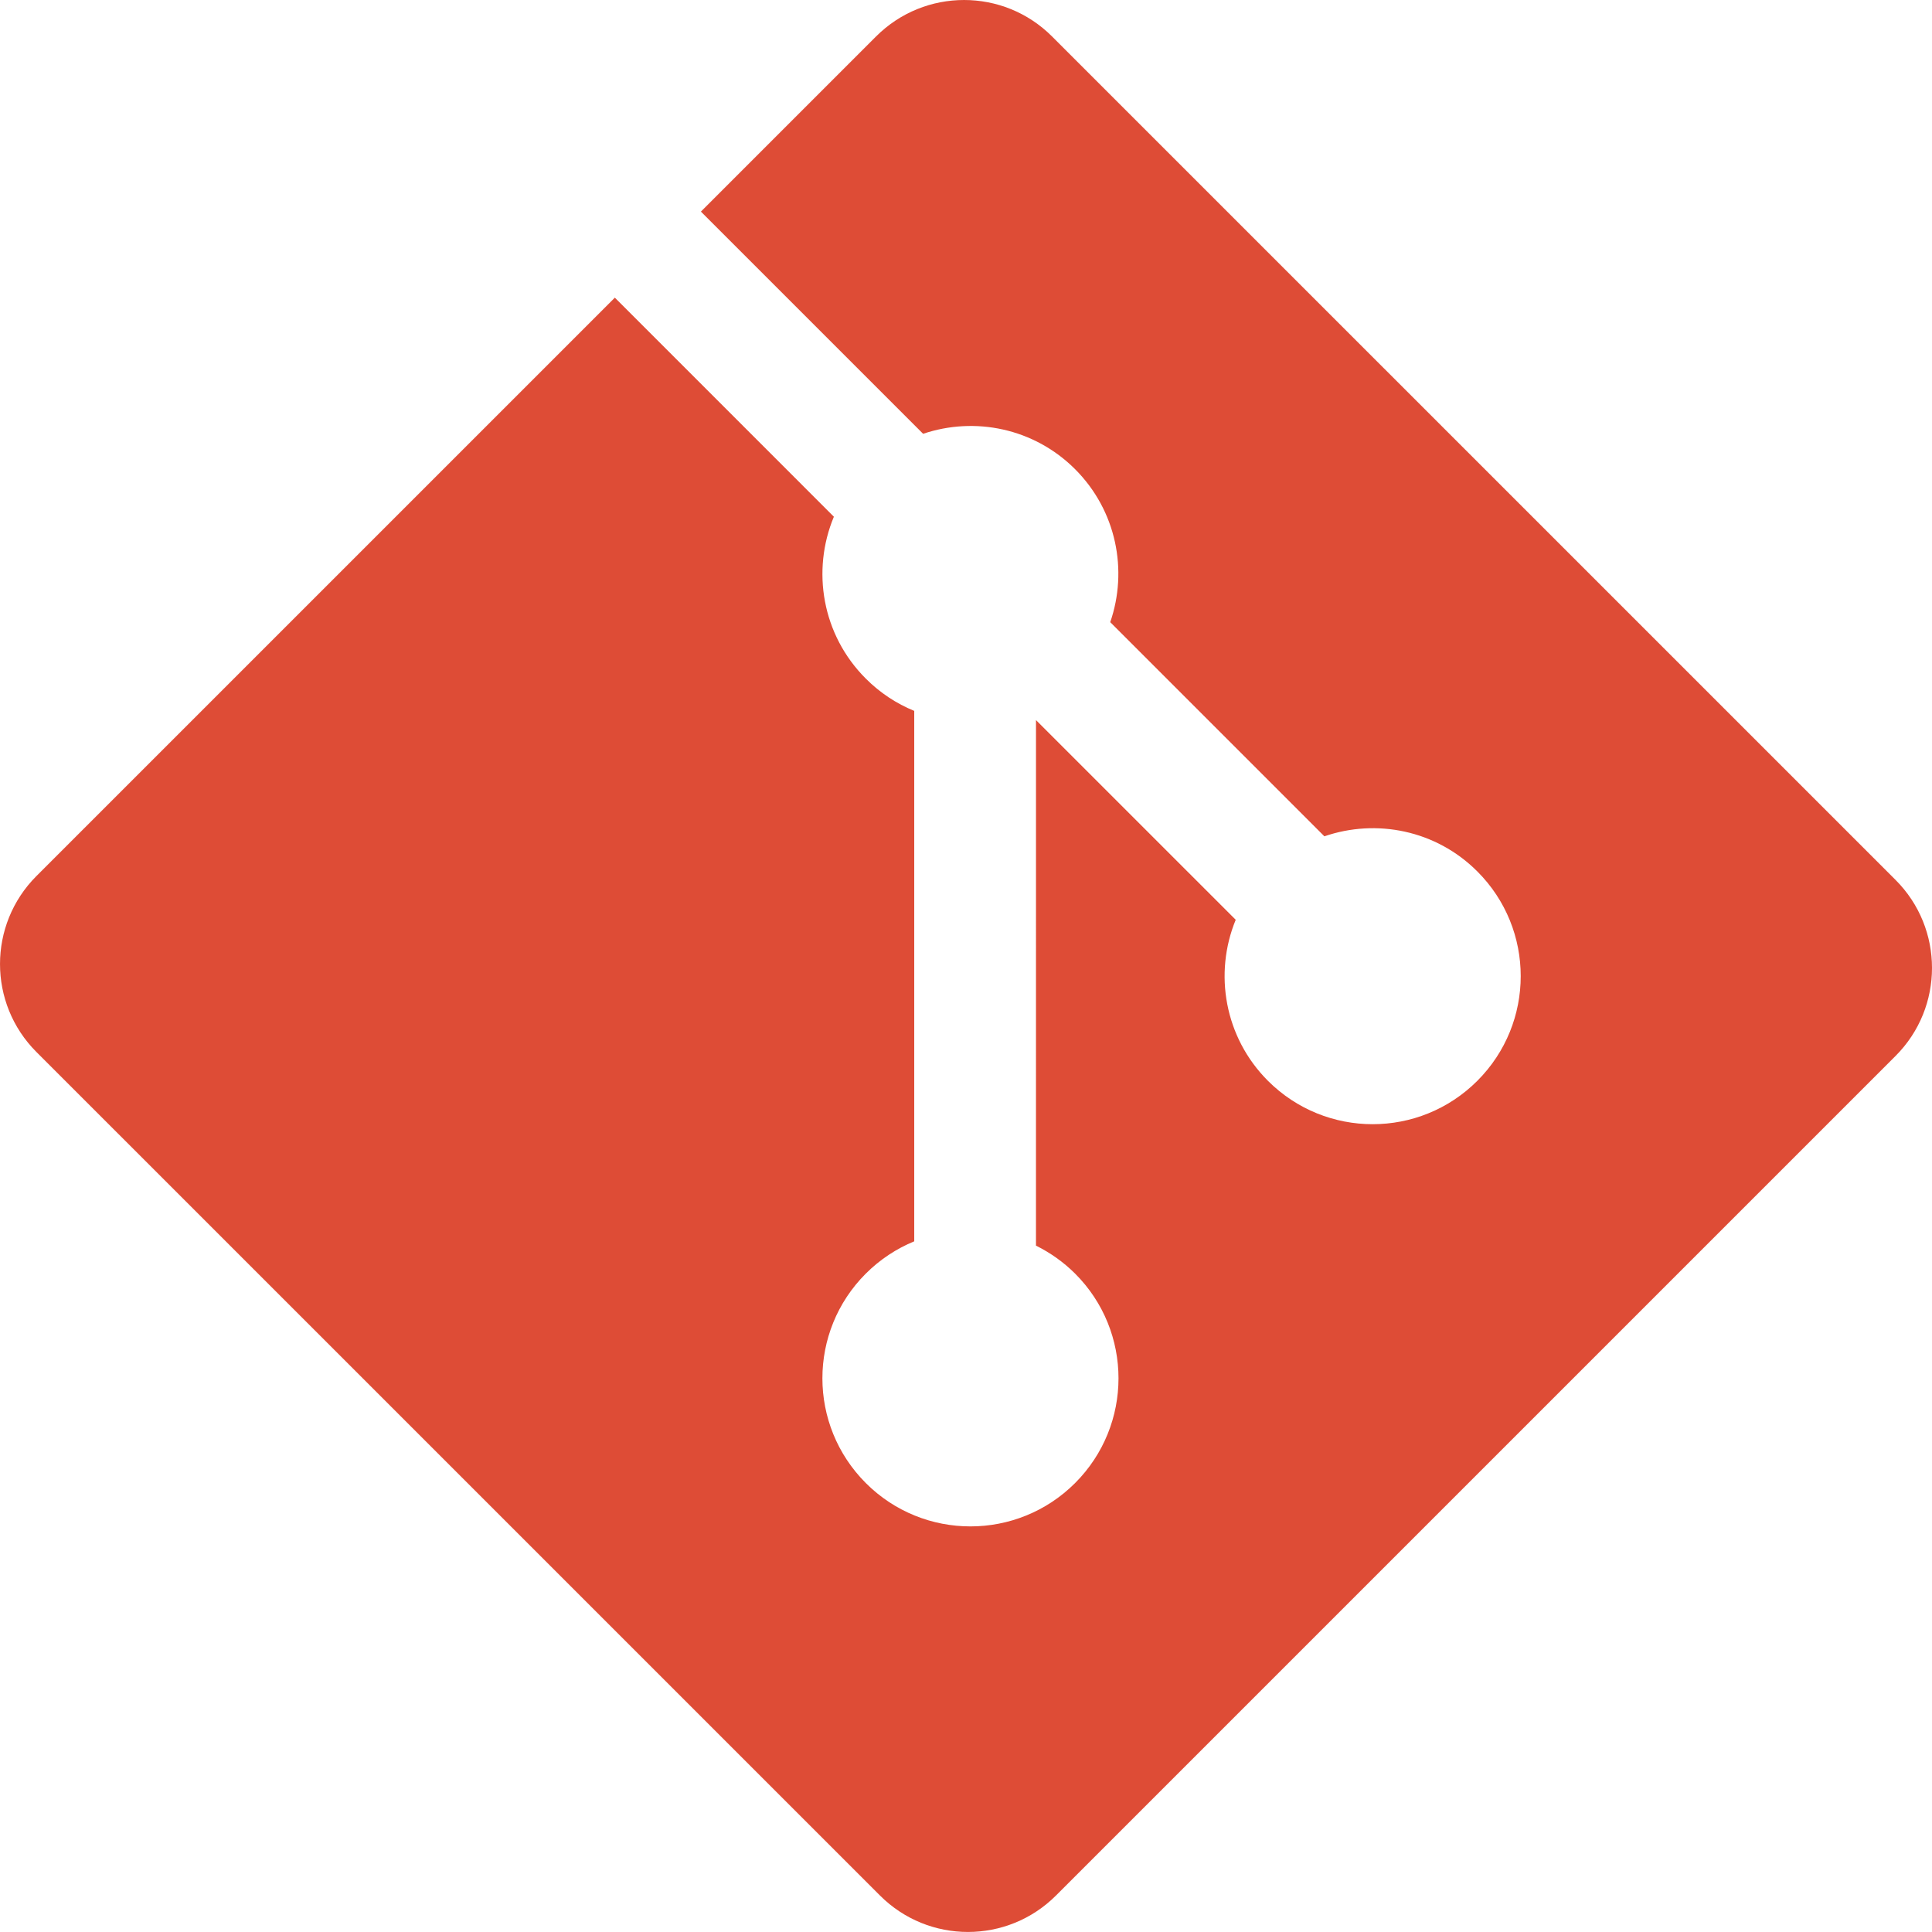
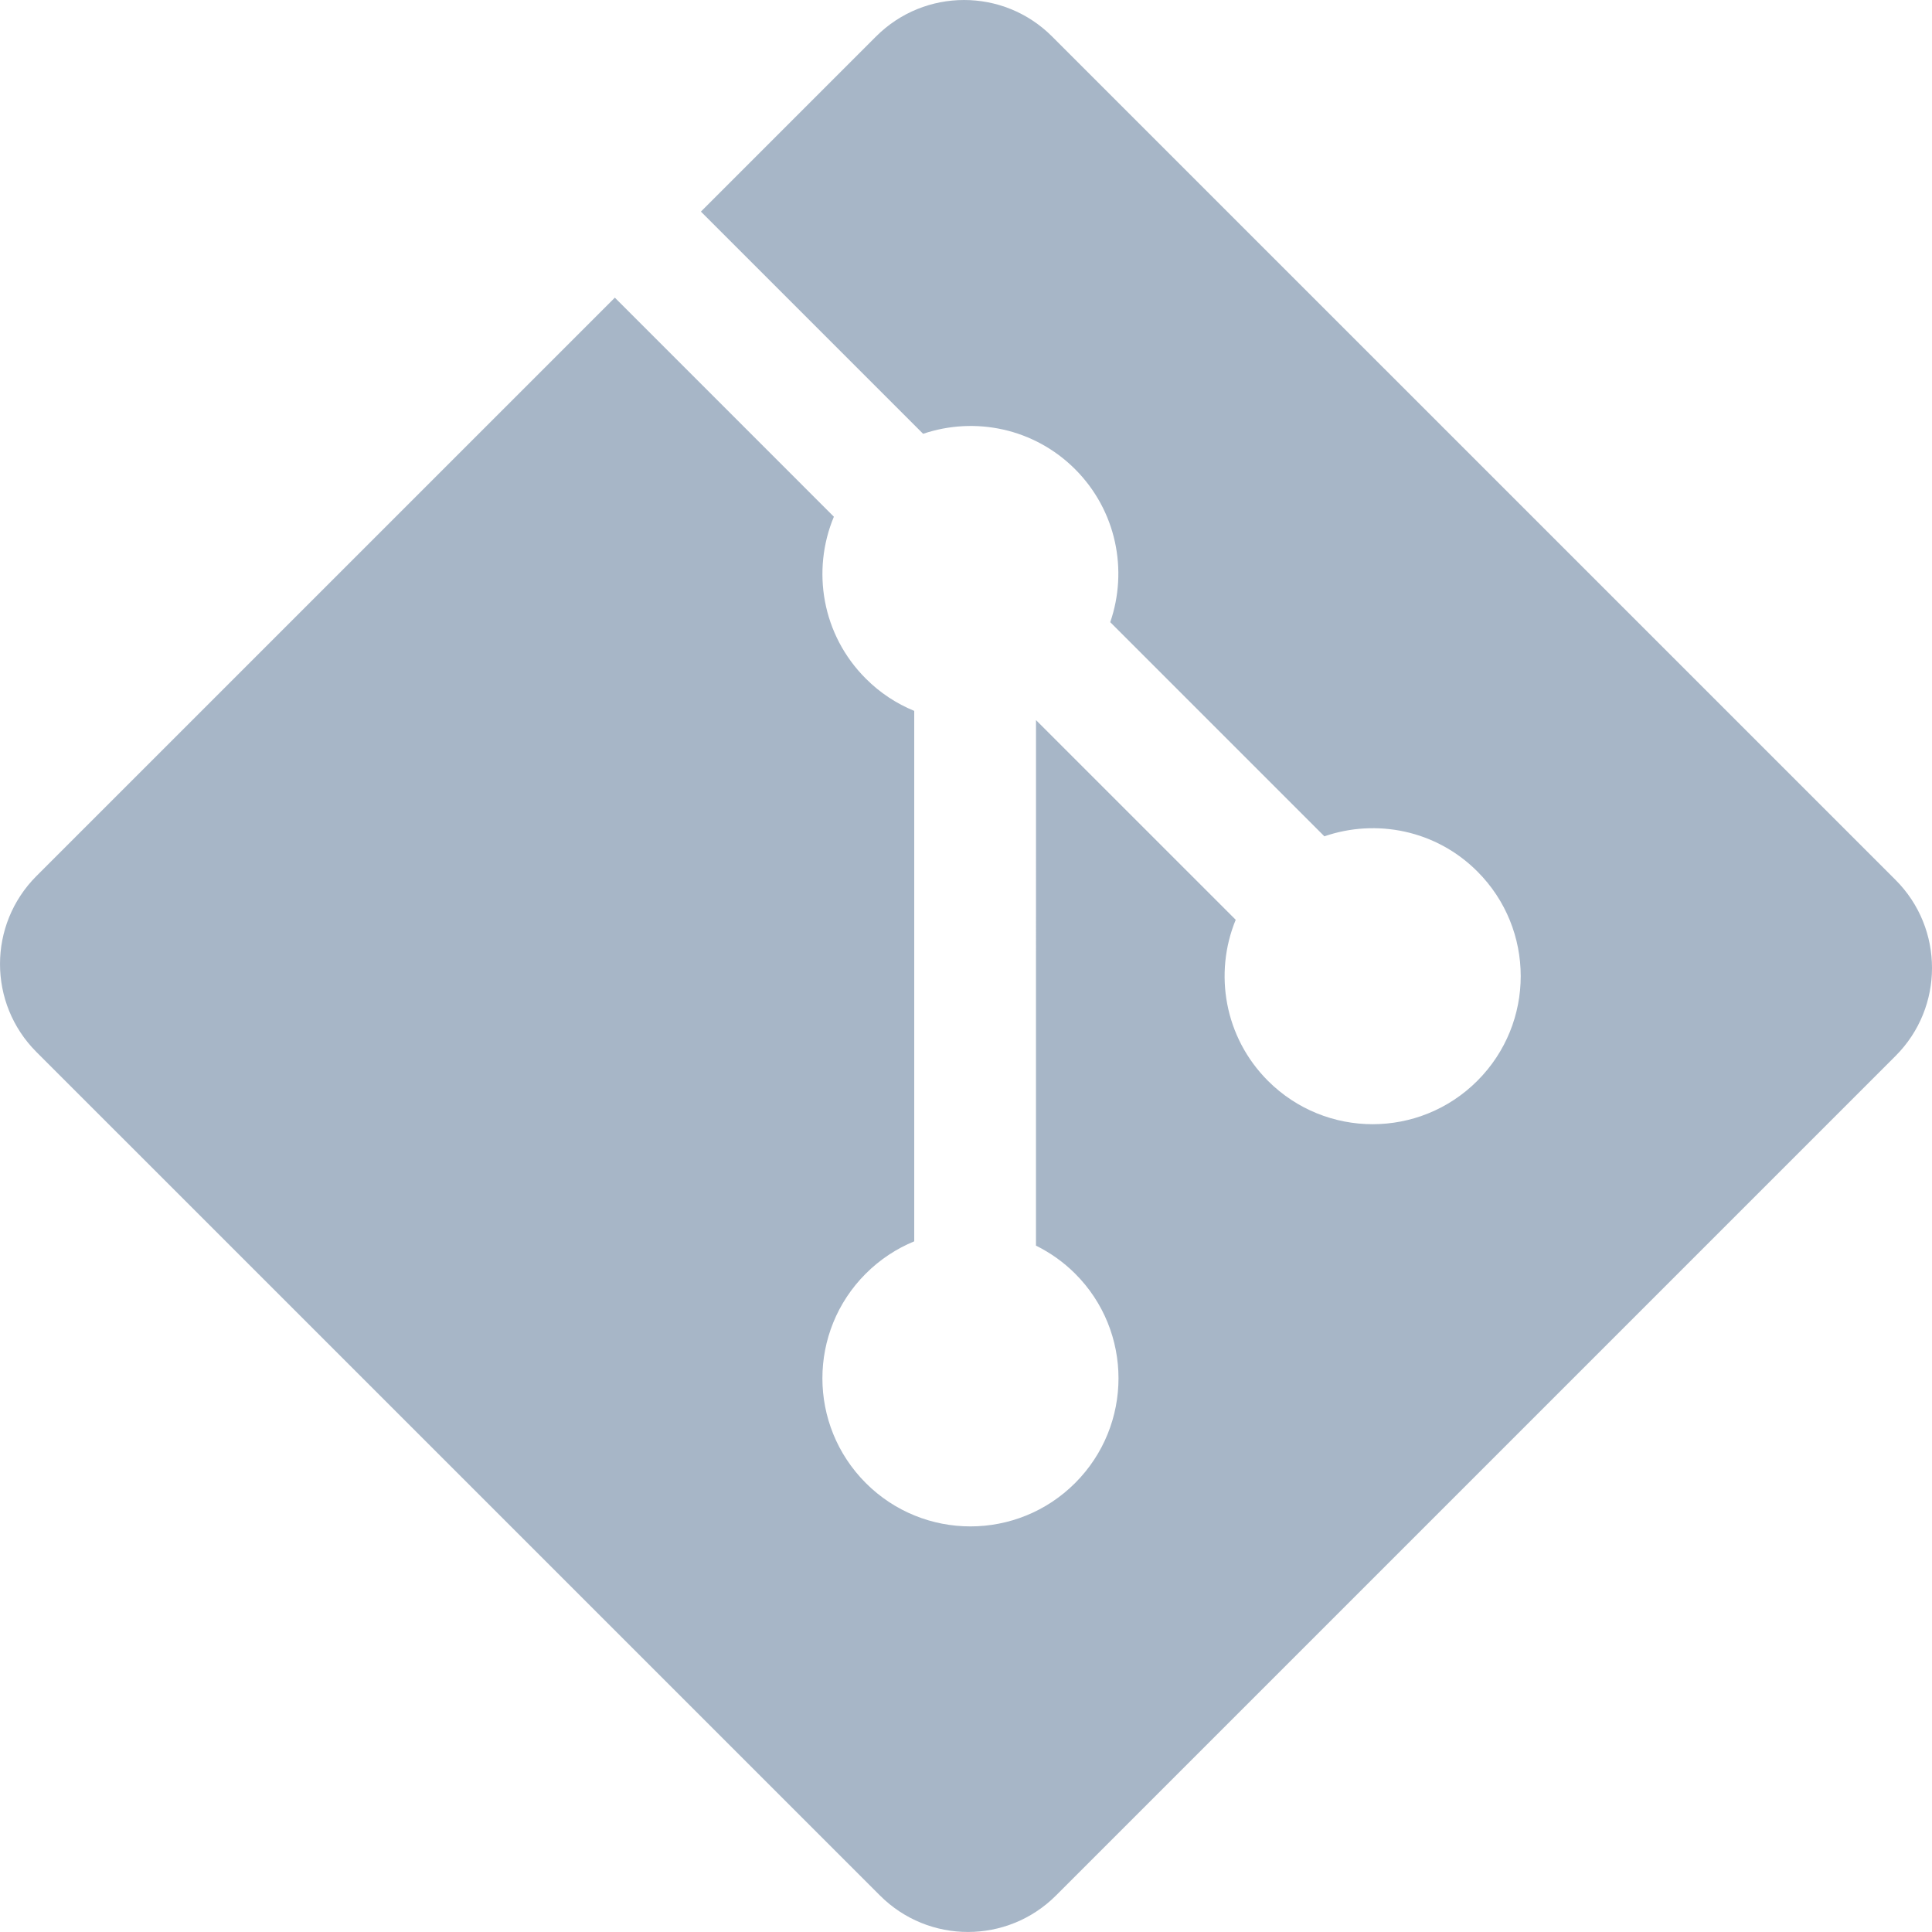
<svg xmlns="http://www.w3.org/2000/svg" width="256px" height="256px" viewBox="0 0 256 256" version="1.1" preserveAspectRatio="xMidYMid">
  <g>
-     <path d="M251.172,116.594 L139.399,4.828 C132.966,-1.609 122.526,-1.609 116.085,4.828 L92.875,28.038 L122.318,57.481 C129.16,55.169 137.006,56.72 142.46,62.174 C147.941,67.663 149.48,75.576 147.112,82.44 L175.487,110.816 C182.352,108.451 190.273,109.981 195.756,115.473 C203.419,123.133 203.419,135.548 195.756,143.213 C188.091,150.879 175.675,150.879 168.007,143.213 C162.243,137.444 160.819,128.978 163.738,121.877 L137.275,95.415 L137.272,165.052 C139.14,165.979 140.904,167.212 142.46,168.763 C150.123,176.423 150.123,188.838 142.46,196.509 C134.795,204.171 122.374,204.171 114.72,196.509 C107.057,188.838 107.057,176.423 114.72,168.763 C116.613,166.872 118.804,165.443 121.141,164.482 L121.141,94.196 C118.804,93.241 116.616,91.819 114.72,89.915 C108.914,84.117 107.518,75.598 110.493,68.469 L81.471,39.442 L4.831,116.077 C-1.609,122.52 -1.609,132.961 4.831,139.399 L116.605,251.167 C123.04,257.605 133.478,257.605 139.921,251.167 L251.172,139.918 C257.61,133.478 257.61,123.031 251.172,116.594" fill="#DE4C36" />
+     <path d="M251.172,116.594 L139.399,4.828 C132.966,-1.609 122.526,-1.609 116.085,4.828 L92.875,28.038 L122.318,57.481 C129.16,55.169 137.006,56.72 142.46,62.174 C147.941,67.663 149.48,75.576 147.112,82.44 L175.487,110.816 C182.352,108.451 190.273,109.981 195.756,115.473 C203.419,123.133 203.419,135.548 195.756,143.213 C188.091,150.879 175.675,150.879 168.007,143.213 C162.243,137.444 160.819,128.978 163.738,121.877 L137.275,95.415 L137.272,165.052 C139.14,165.979 140.904,167.212 142.46,168.763 C150.123,176.423 150.123,188.838 142.46,196.509 C134.795,204.171 122.374,204.171 114.72,196.509 C107.057,188.838 107.057,176.423 114.72,168.763 C116.613,166.872 118.804,165.443 121.141,164.482 L121.141,94.196 C118.804,93.241 116.616,91.819 114.72,89.915 C108.914,84.117 107.518,75.598 110.493,68.469 L81.471,39.442 L4.831,116.077 C-1.609,122.52 -1.609,132.961 4.831,139.399 L116.605,251.167 C123.04,257.605 133.478,257.605 139.921,251.167 L251.172,139.918 C257.61,133.478 257.61,123.031 251.172,116.594" fill="#a7b6c7" />
  </g>
</svg>
